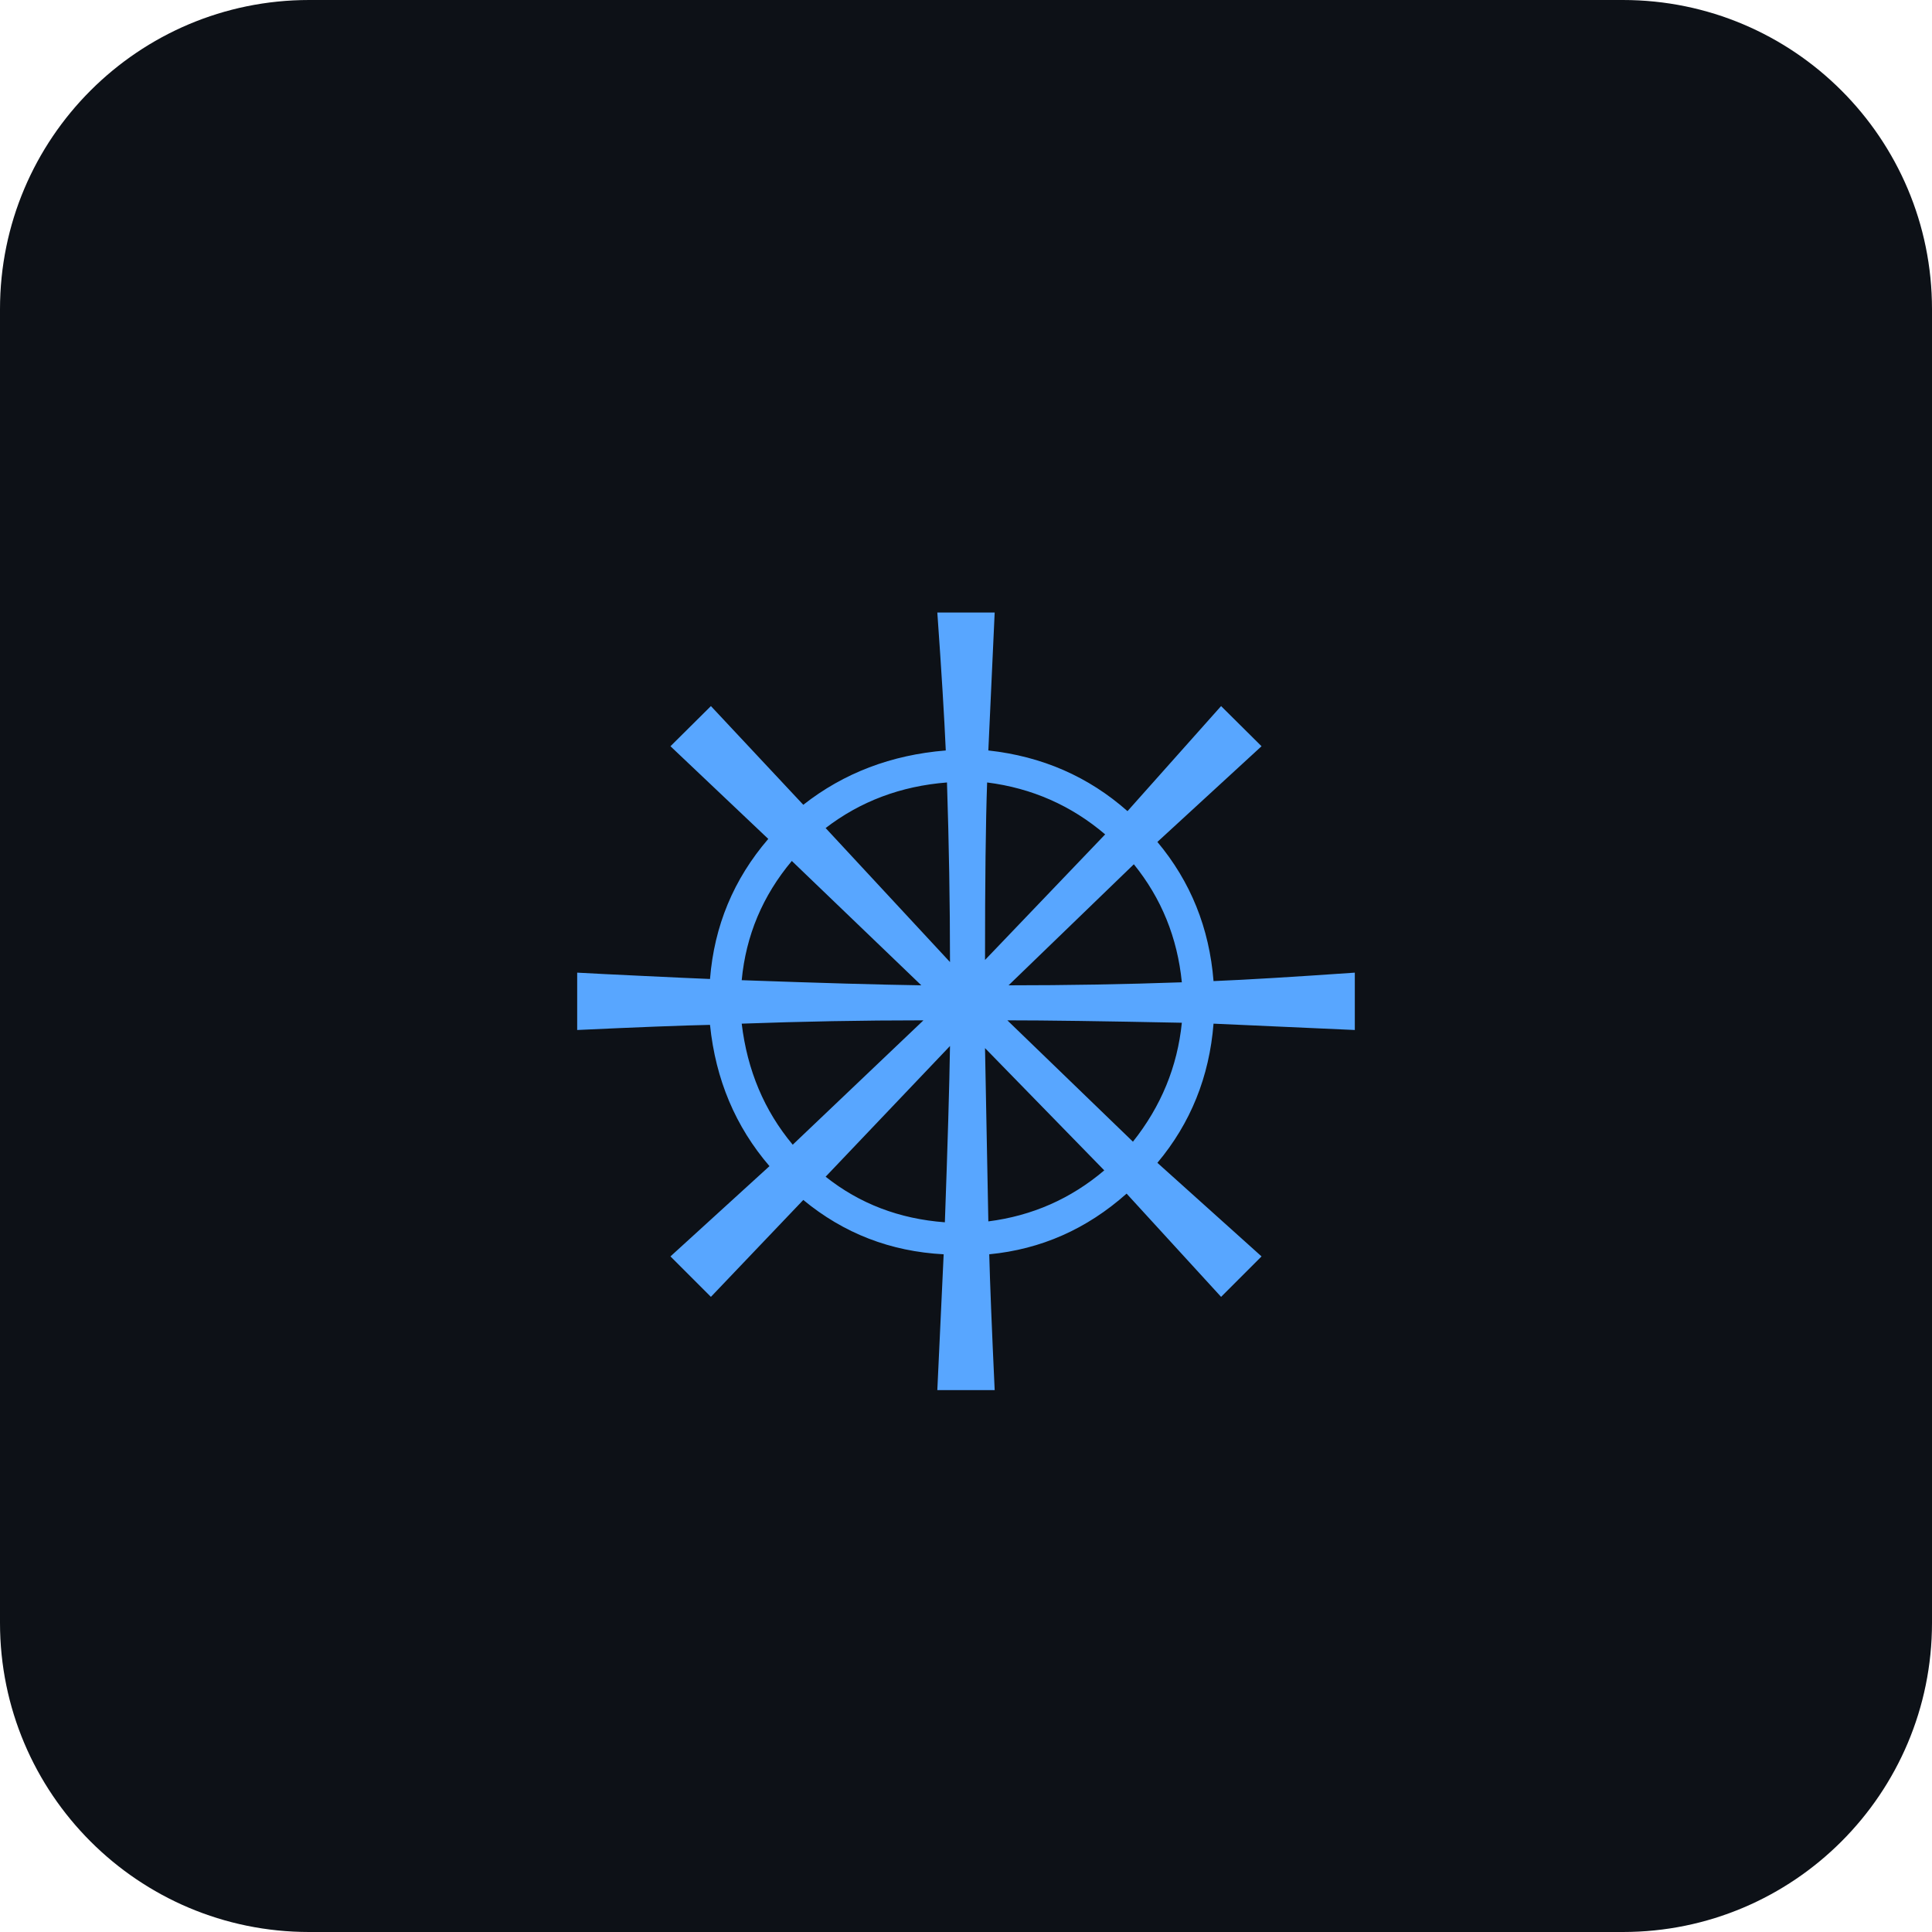
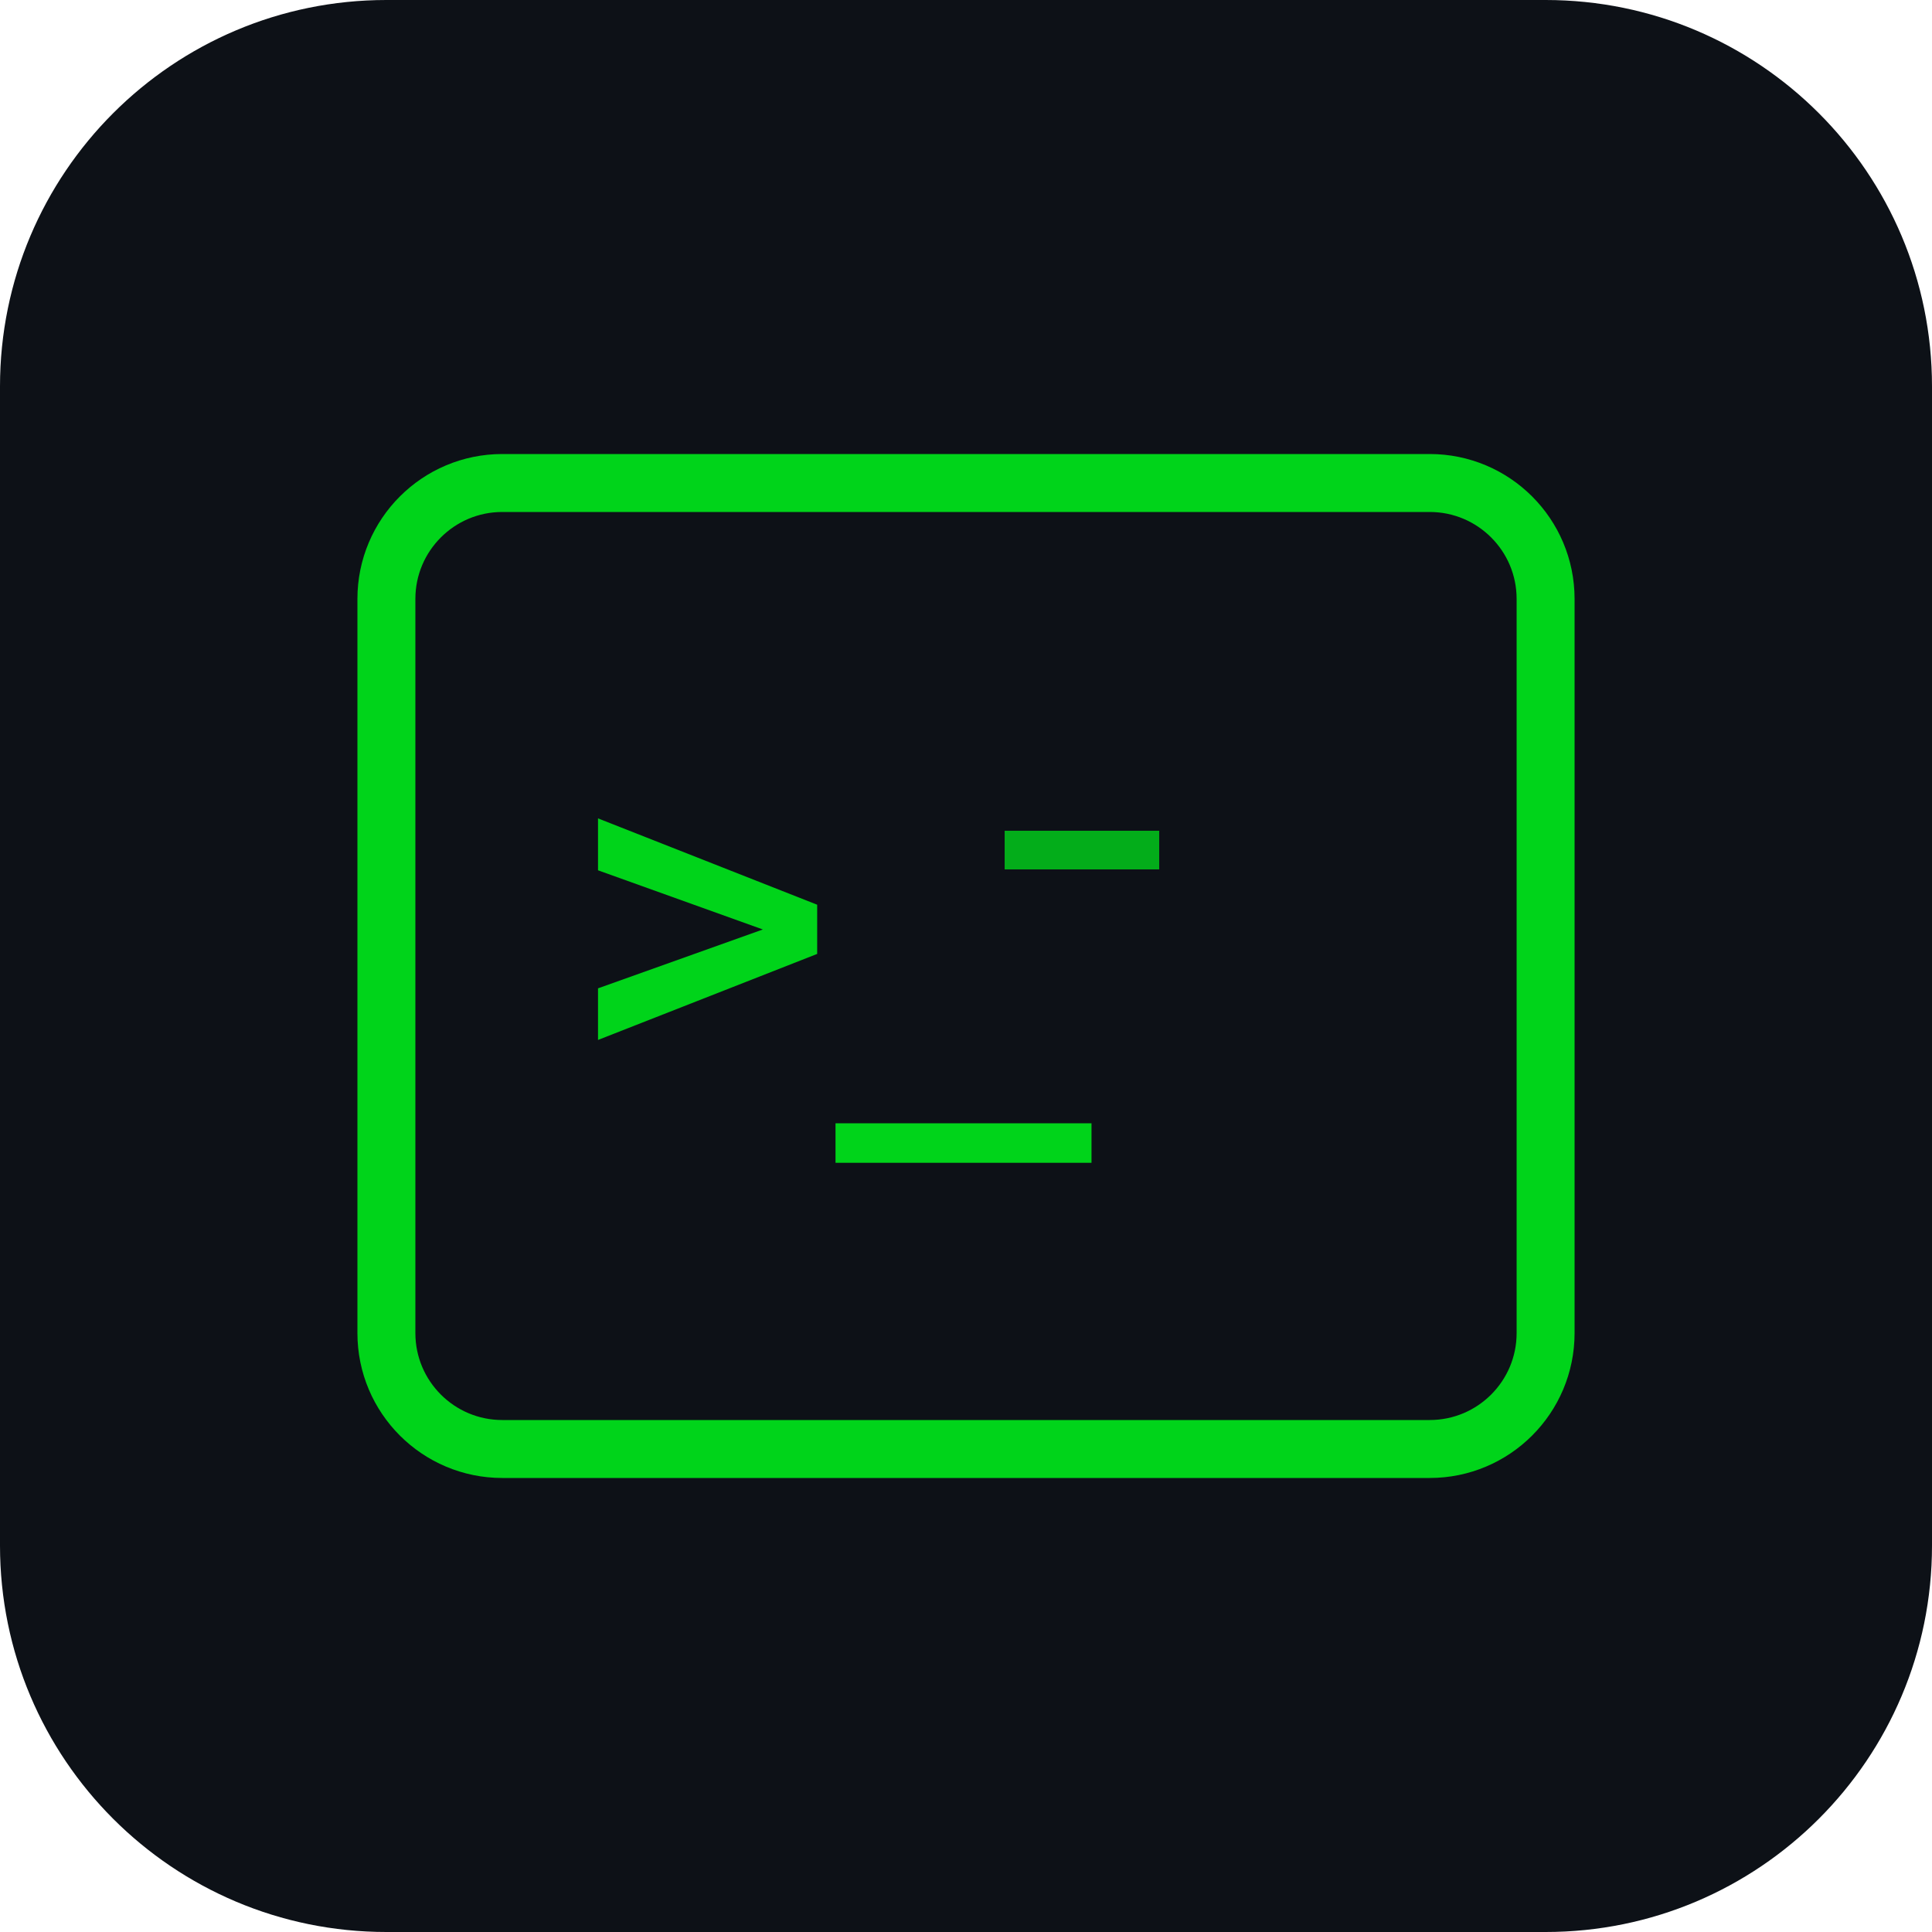
<svg xmlns="http://www.w3.org/2000/svg" viewBox="0 0 100 100">
-   <rect width="100" height="100" rx="16" fill="#0d1117" />
-   <text x="50" y="68" font-size="55" text-anchor="middle" fill="#58a6ff">⎈</text>
+   <rect width="100" height="100" rx="20" fill="#0d1117" />
+   <rect x="20" y="25" width="60" height="50" rx="6" fill="none" stroke="#00d41a" stroke-width="3" />
+   <text x="30" y="55" font-family="monospace" font-size="22" font-weight="bold" fill="#00d41a">&gt;_</text>
+   <rect x="52" y="43" width="8" height="2" fill="#00d41a" opacity="0.8" />
</svg>
